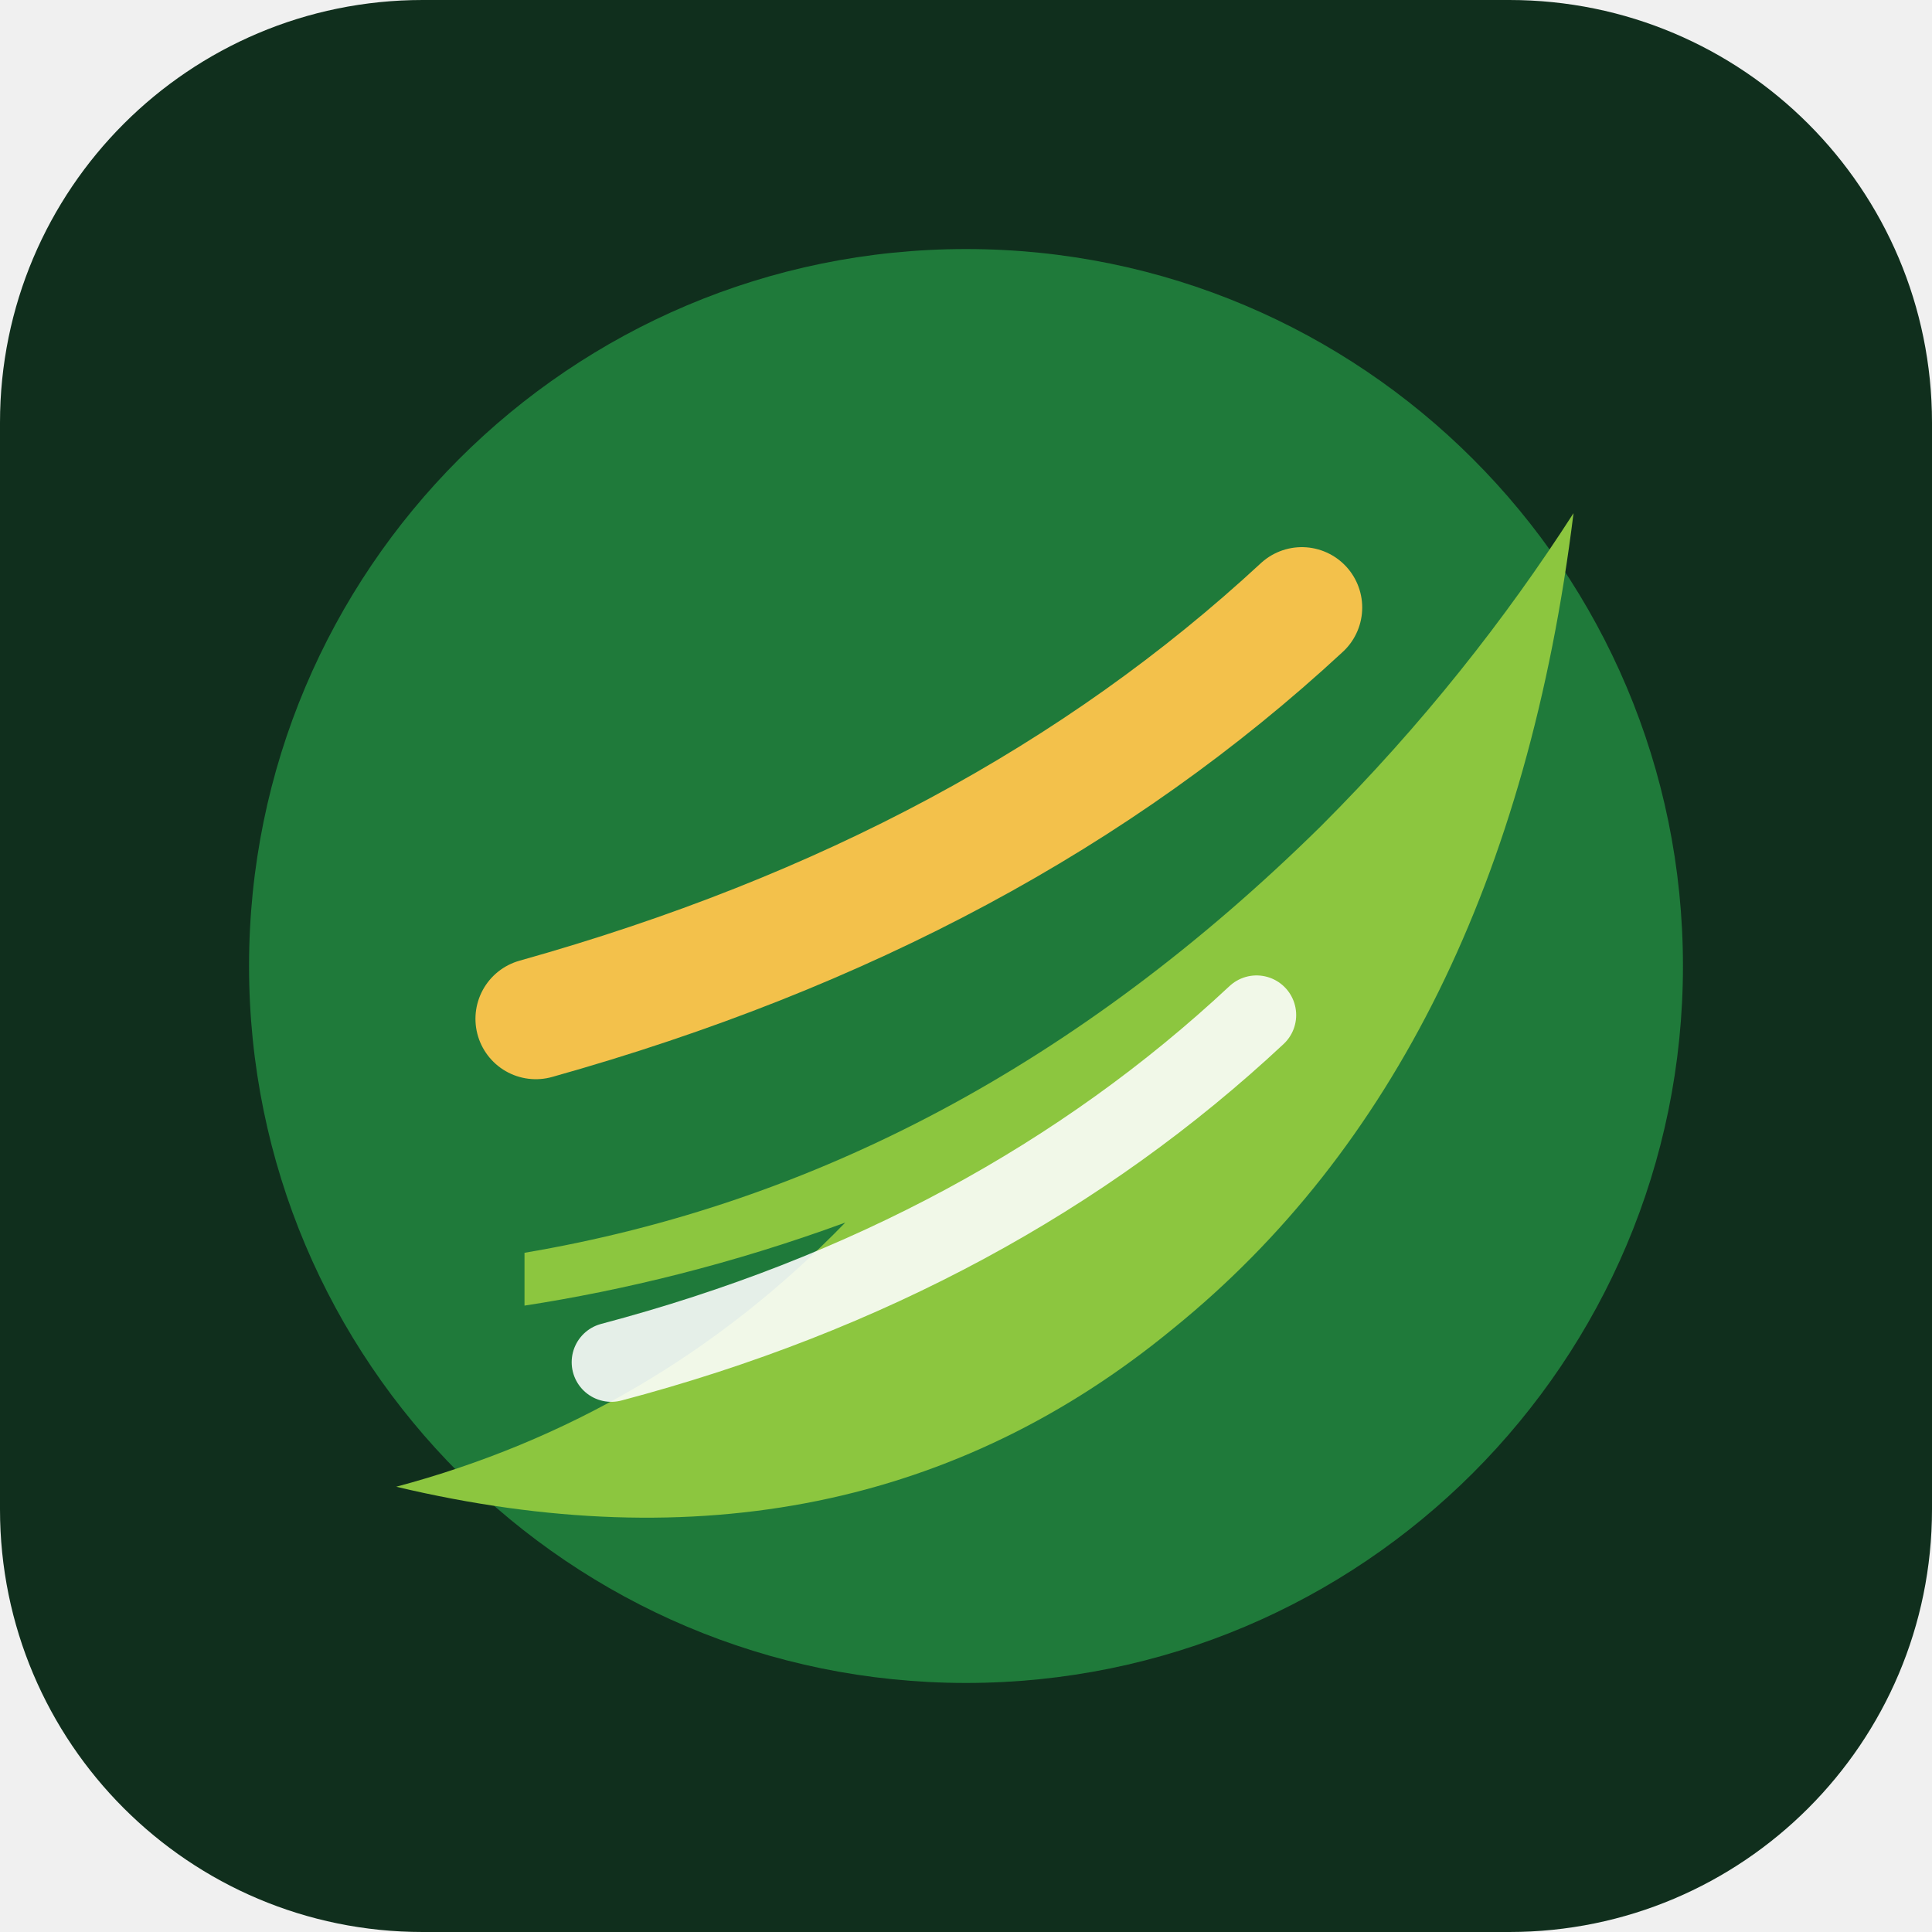
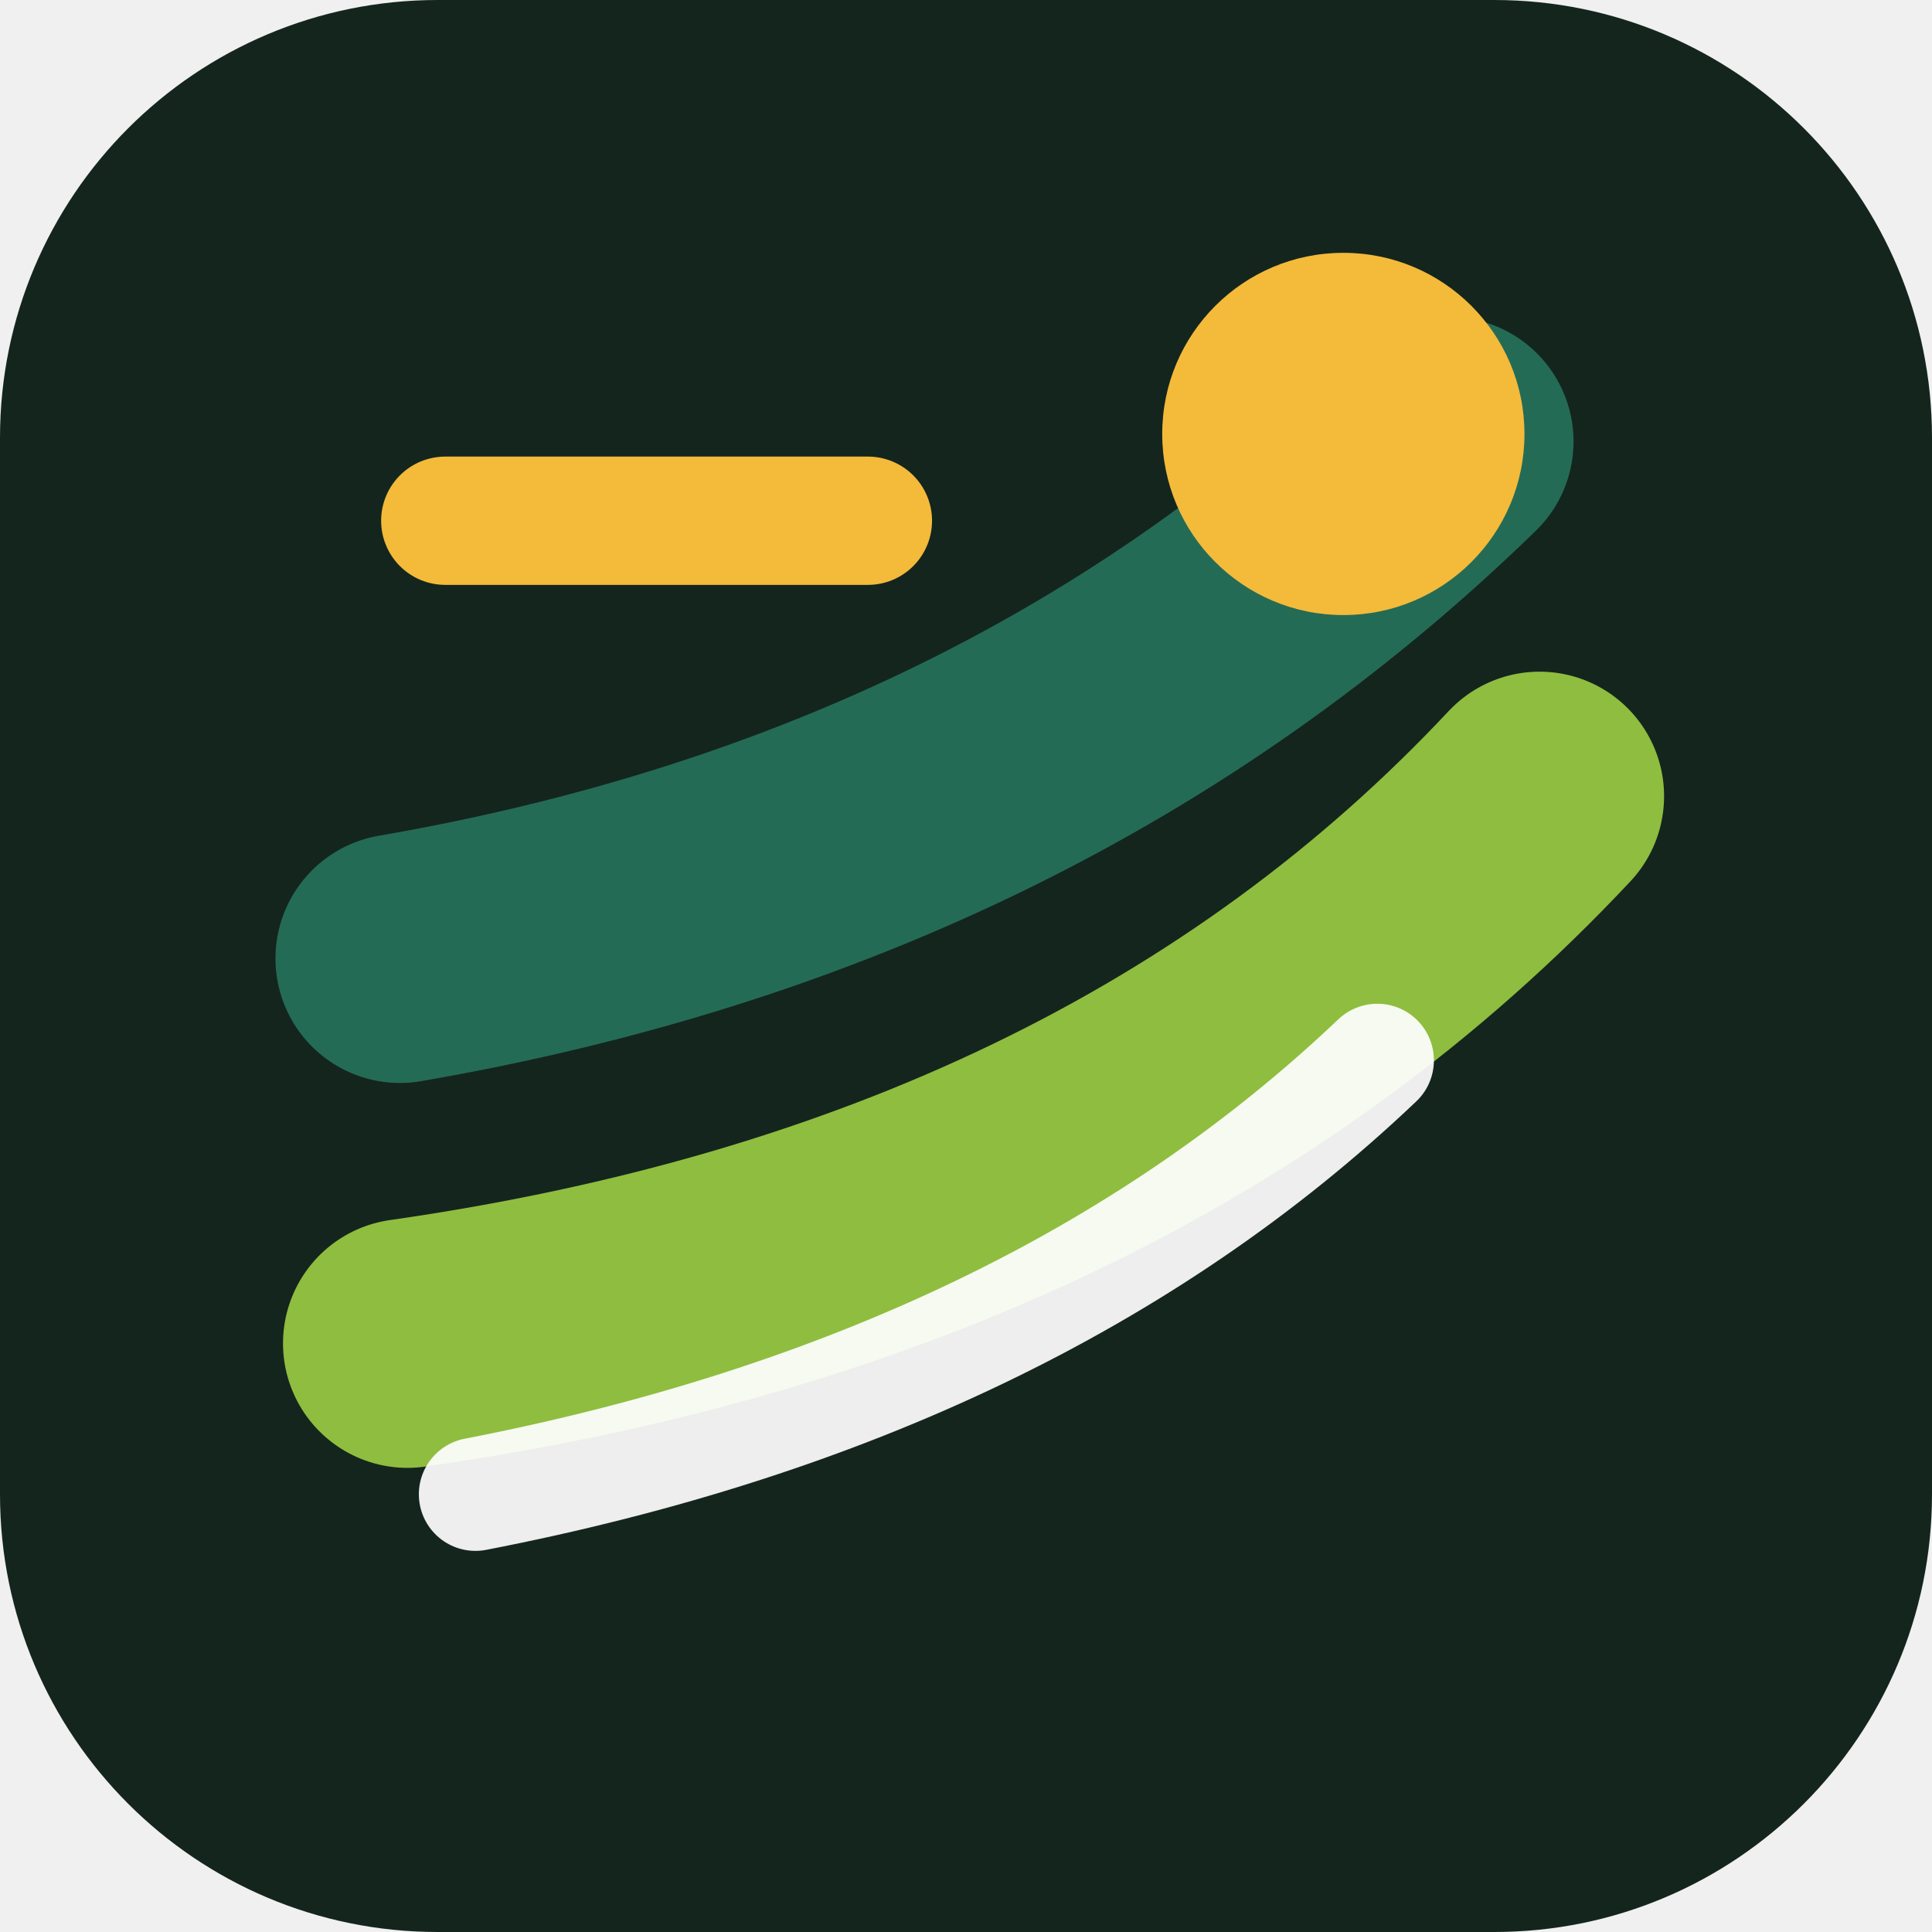
<svg xmlns="http://www.w3.org/2000/svg" width="512" height="512" viewBox="0 0 512 512" role="img" aria-labelledby="title desc">
-   <rect width="512" height="512" rx="112" fill="#102f1d" />
-   <circle cx="256" cy="256" r="190" fill="#1f7a3a" />
-   <path d="M139 332c77-13 147-50 211-113 27-27 49-55 67-83-12 97-48 169-106 216-57 47-126 61-206 42 45-12 85-35 119-70-30 11-59 18-85 22z" fill="#8cc63f" />
-   <path d="M142 270c82-23 149-59 203-109" fill="none" stroke="#f3c14b" stroke-width="32" stroke-linecap="round" />
-   <path d="M162 361c68-18 125-49 171-92" fill="none" stroke="#ffffff" stroke-width="21" stroke-linecap="round" opacity=".88" />
+   <rect width="512" height="512" rx="116" fill="#14251e" />
+   <path d="M108 356c126-18 226-66 300-145" fill="none" stroke="#8fbd3f" stroke-width="66" stroke-linecap="round" />
+   <path d="M106 254c110-19 203-64 278-137" fill="none" stroke="#246b56" stroke-width="66" stroke-linecap="round" />
+   <path d="M126 396c98-19 178-57 239-115" fill="none" stroke="#ffffff" stroke-width="30" stroke-linecap="round" opacity=".92" />
+   <circle cx="356" cy="115" r="48" fill="#f4ba3a" />
+   <path d="M118 138h112" stroke="#f4ba3a" stroke-width="34" stroke-linecap="round" />
</svg>
